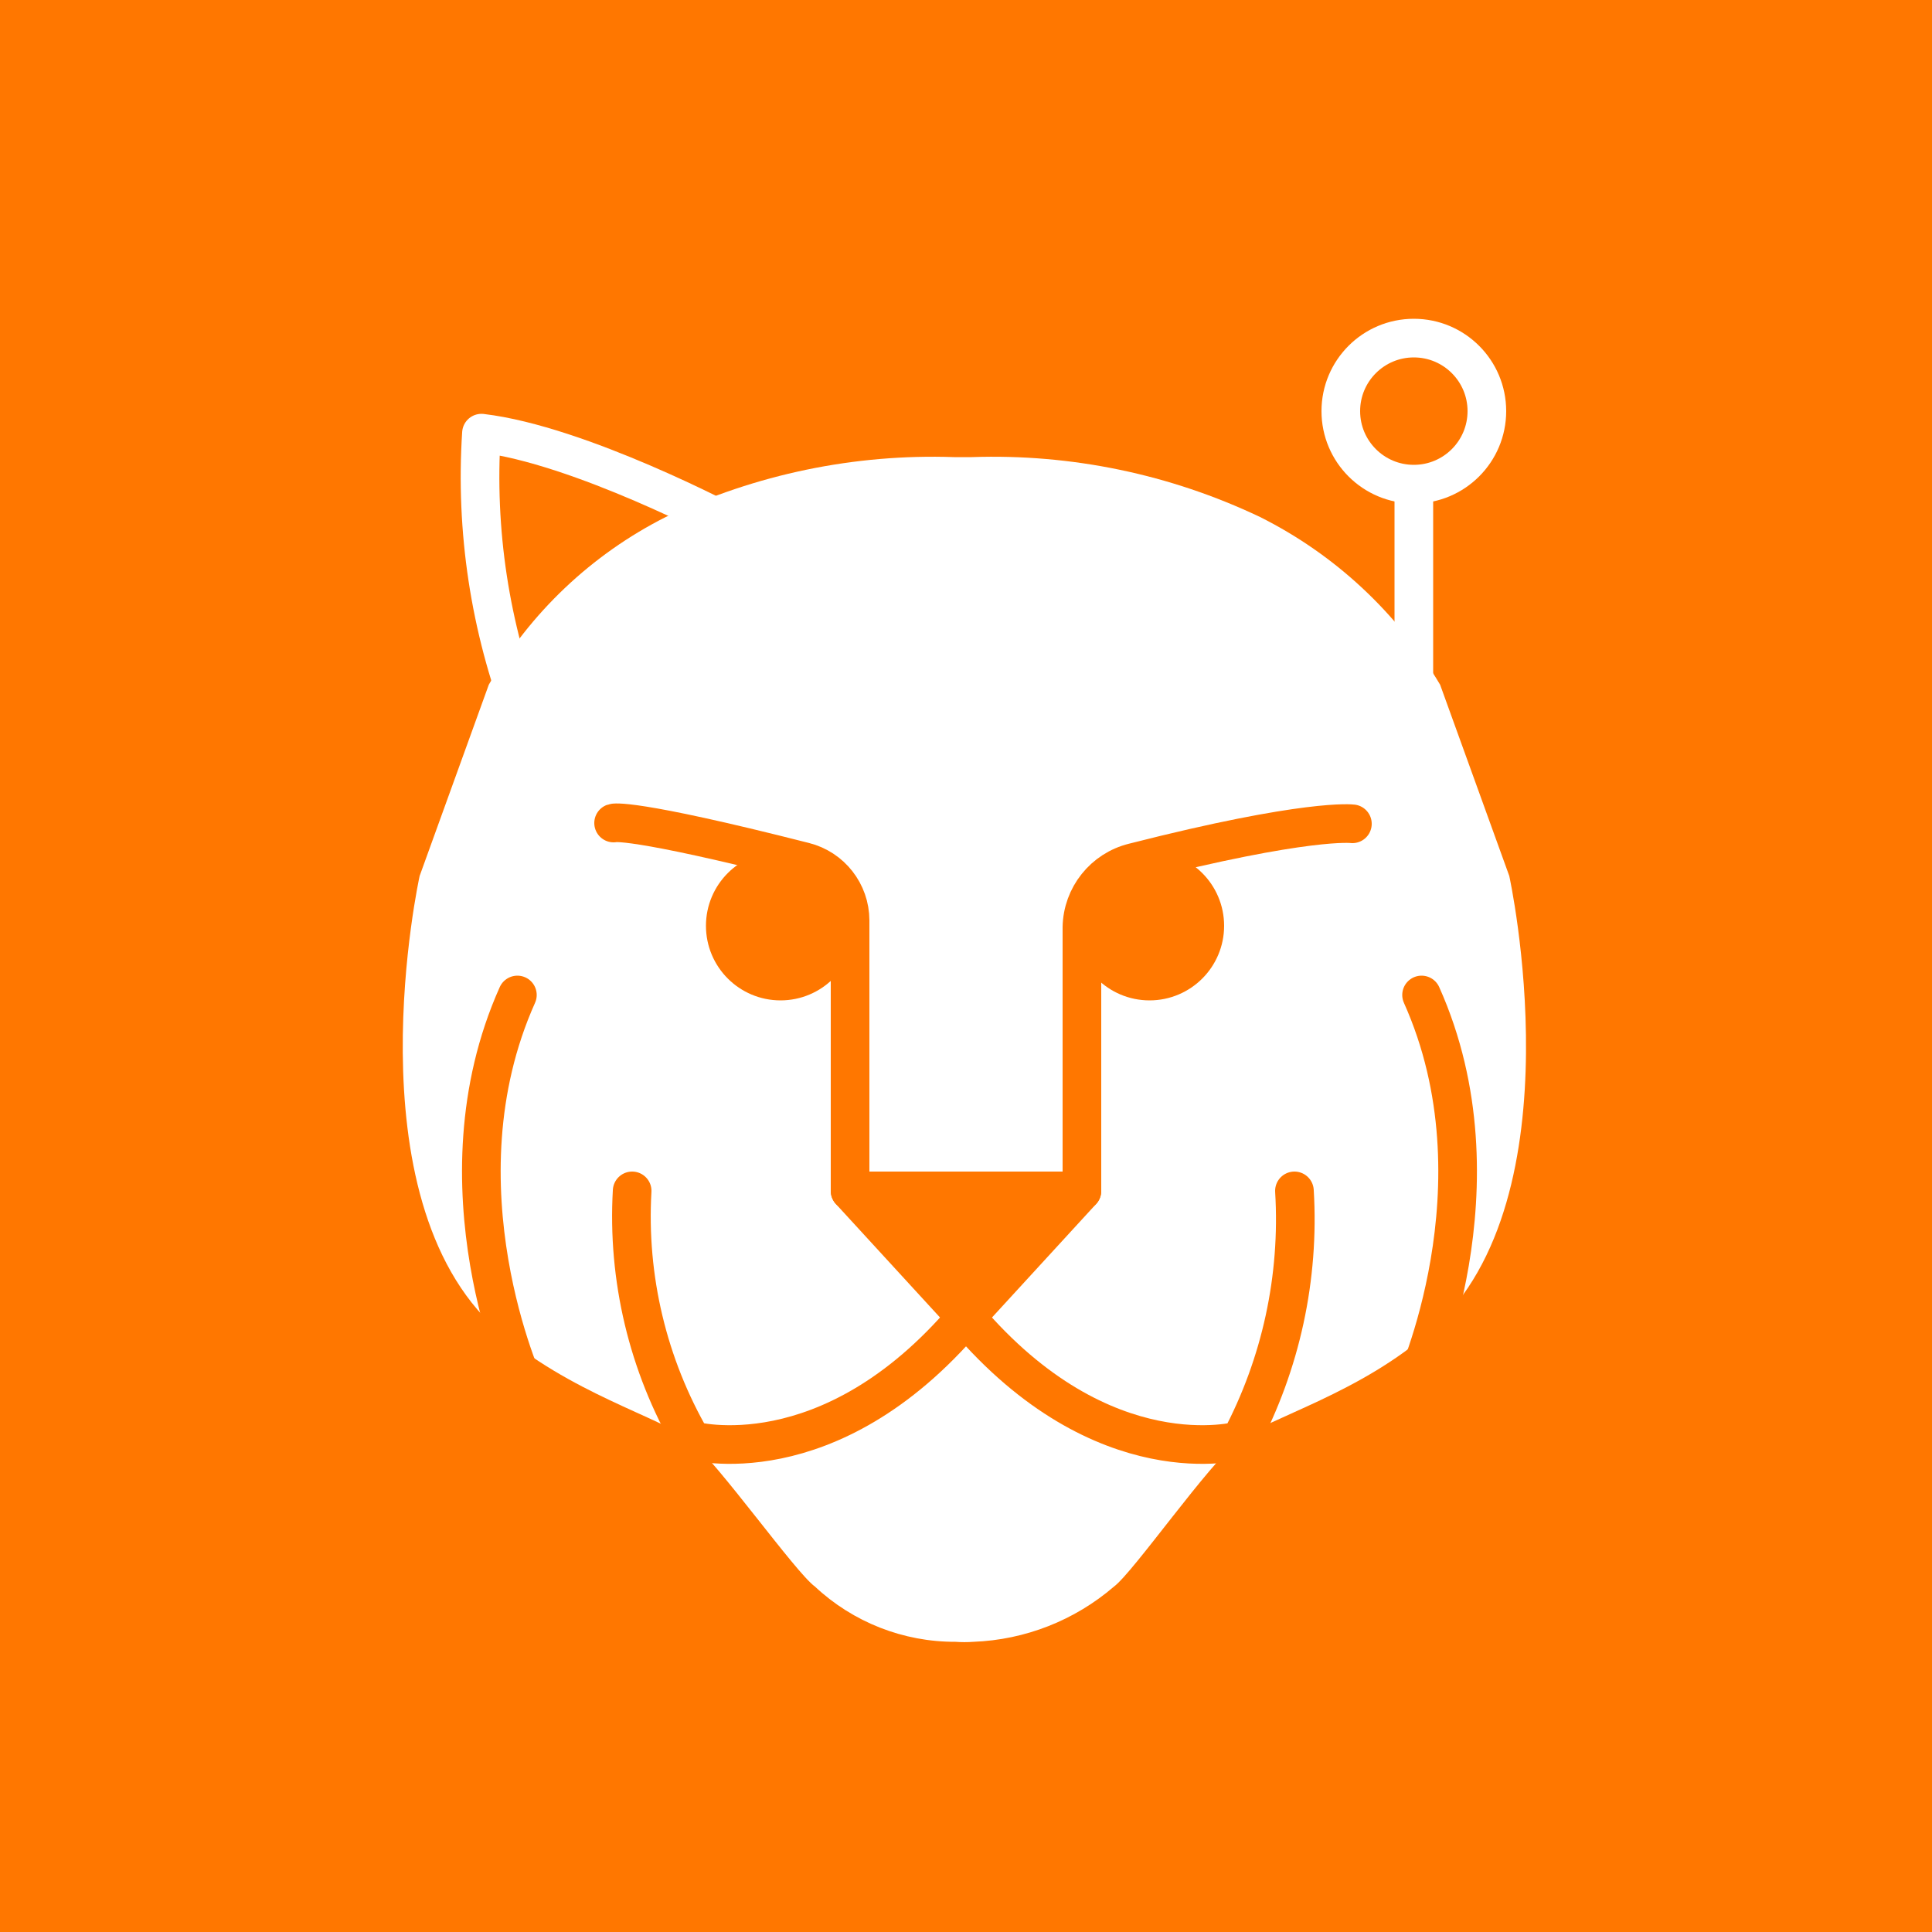
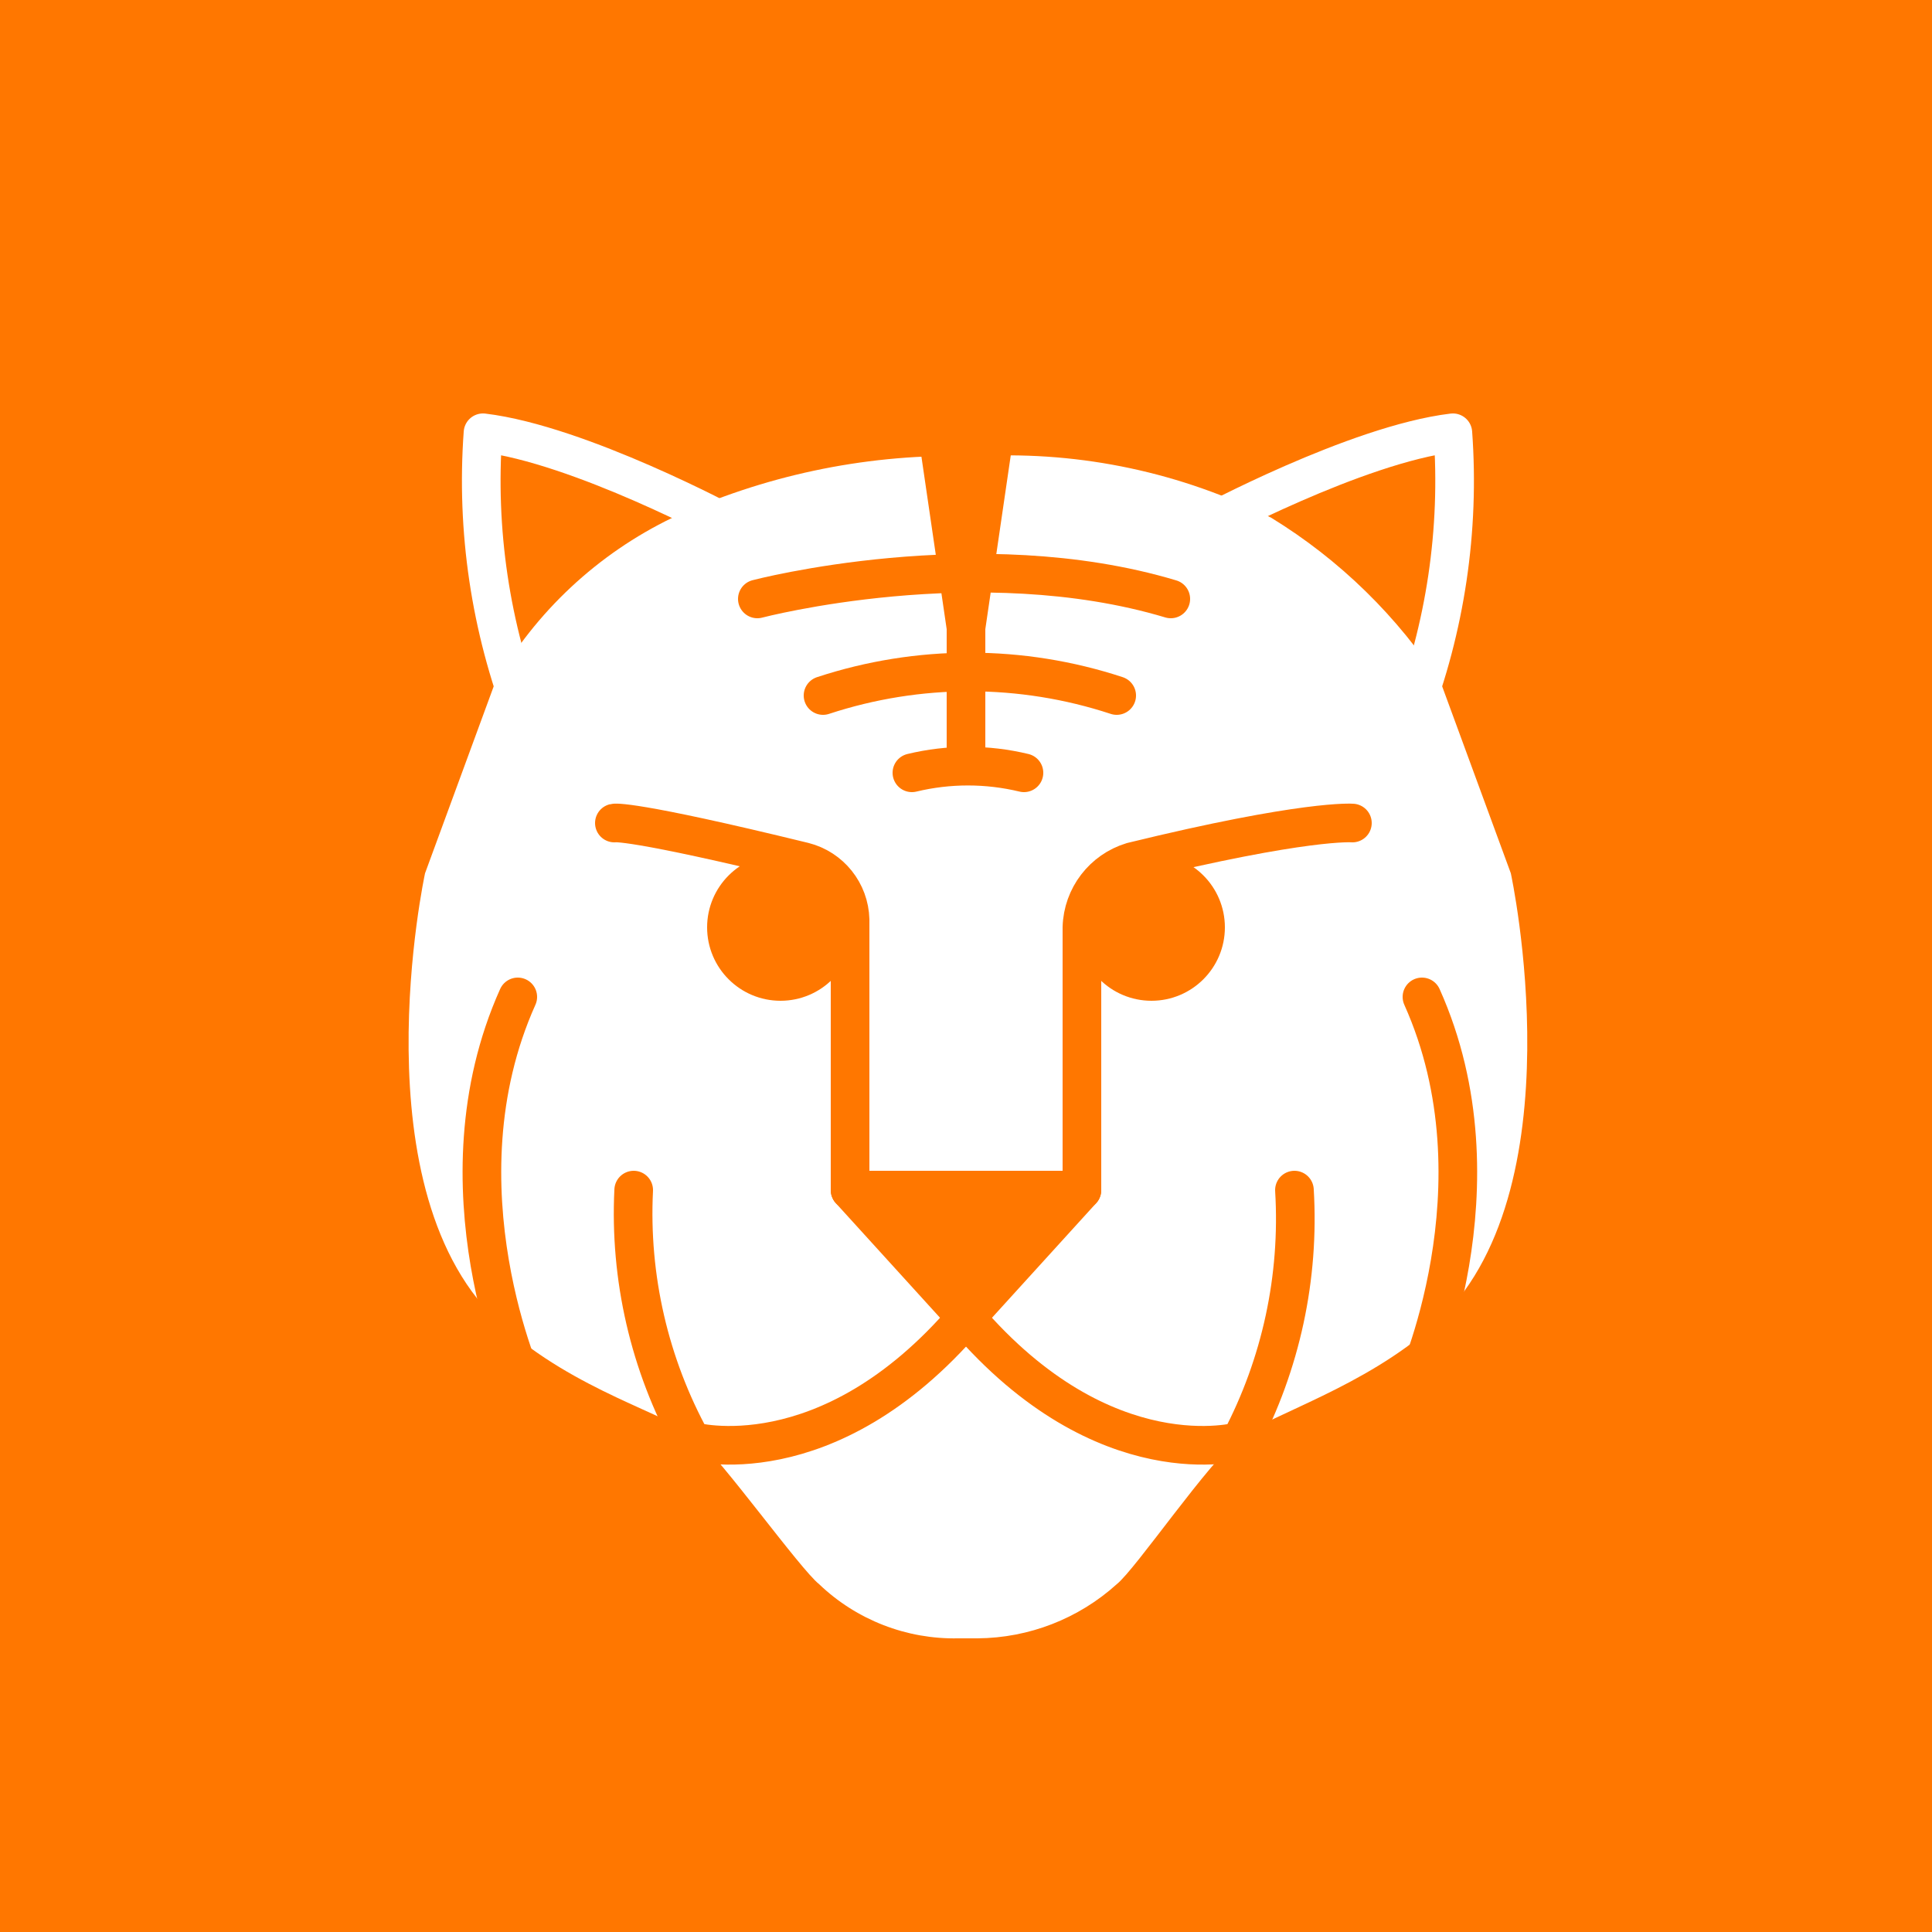
<svg xmlns="http://www.w3.org/2000/svg" id="Layer_1" data-name="Layer 1" viewBox="0 0 50 50">
  <defs>
    <style>
      .cls-1, .cls-4 {
        fill: #f70;
      }

      .cls-2 {
        fill: #fff;
      }

-       .cls-3, .cls-5, .cls-6 {
+       .cls-3, .cls-5 {
        fill: none;
      }

      .cls-3, .cls-4 {
        stroke: #f70;
      }

-       .cls-3, .cls-4, .cls-6 {
+       .cls-3, .cls-4, .cls-5 {
        stroke-linecap: round;
        stroke-linejoin: round;
      }

-       .cls-5, .cls-6 {
+       .cls-5 {
        stroke: #fff;
-       }
- 
-       .cls-5 {
-         stroke-miterlimit: 10;
      }
    </style>
  </defs>
  <rect class="cls-1" width="50" height="50" />
  <g>
-     <path class="cls-2" d="M37.27,17.72l1.79,4.95s1.82,8.3-2,11.74c-1.82,1.64-4.23,2.28-5,2.87s-2.73,3.41-3.23,3.78a5.92,5.92,0,0,1-3.64,1.43,3.17,3.17,0,0,1-.46,0,5.3,5.3,0,0,1-3.64-1.43c-.5-.36-2.5-3.19-3.23-3.78s-3.14-1.23-5-2.87c-3.83-3.44-2-11.74-2-11.74l1.79-4.95a11,11,0,0,1,4.58-4.34,16.08,16.08,0,0,1,7.46-1.55h.46a16.08,16.08,0,0,1,7.46,1.55A11.3,11.3,0,0,1,37.27,17.72Z" />
-     <path class="cls-3" d="M27.92,30.82H22v-7a1.57,1.57,0,0,0-1.19-1.52c-4.52-1.15-4.93-1-4.93-1" />
-     <path class="cls-3" d="M35,21.32s-1.15-.15-5.66,1A1.76,1.76,0,0,0,28,24v6.82H22.08" />
-     <polygon class="cls-4" points="22 30.82 28 30.82 25 34.09 22 30.82" />
-     <path class="cls-3" d="M16.36,30.82a11.56,11.56,0,0,0,1.54,6.46s3.54,1,7.1-3.19" />
-     <path class="cls-3" d="M33.5,30.82a12.22,12.22,0,0,1-1.4,6.46s-3.54,1-7.1-3.19" />
-     <path class="cls-3" d="M13.59,35.9s-2.41-5.22-.2-10.15" />
-     <path class="cls-3" d="M36.59,35.9s2.41-5.22.2-10.15" />
-     <circle class="cls-4" cx="20.2" cy="23.96" r="1.43" />
-     <circle class="cls-4" cx="29.75" cy="23.96" r="1.43" />
-     <line class="cls-5" x1="36.59" y1="18.22" x2="36.59" y2="12.69" />
-     <circle class="cls-5" cx="36.59" cy="10.64" r="1.89" />
-     <path class="cls-6" d="M18.88,13.57S15,11.51,12.46,11.21a17.44,17.44,0,0,0,1.12,7.38" />
+     <path class="cls-2" d="M37.3,17.7l1.8,4.9s1.8,8.3-2,11.7c-1.8,1.6-4.2,2.3-5,2.9s-2.7,3.4-3.2,3.8a5.43,5.43,0,0,1-3.6,1.4h-.5A5.06,5.06,0,0,1,21.2,41c-.5-.4-2.5-3.2-3.2-3.8s-3.1-1.2-5-2.9c-3.8-3.4-2-11.7-2-11.7l1.8-4.9a10.59,10.59,0,0,1,4.6-4.3,17.43,17.43,0,0,1,7.5-1.6h.5a15.17,15.17,0,0,1,7.5,1.6A13.85,13.85,0,0,1,37.3,17.7Z" />
+     <path class="cls-3" d="M27.9,30.8H22v-7a1.59,1.59,0,0,0-1.2-1.5c-4.5-1.1-4.9-1-4.9-1" />
+     <path class="cls-3" d="M35,21.3s-1.2-.1-5.7,1A1.83,1.83,0,0,0,28,24v6.8H22.1" />
+     <polygon class="cls-4" points="22 30.8 28 30.8 25 34.1 22 30.8" />
+     <path class="cls-3" d="M16.4,30.8a12.23,12.23,0,0,0,1.5,6.5s3.5,1,7.1-3.2" />
+     <path class="cls-3" d="M33.5,30.8a12.35,12.35,0,0,1-1.4,6.5s-3.5,1-7.1-3.2" />
+     <path class="cls-3" d="M13.6,35.9s-2.4-5.2-.2-10.1" />
+     <path class="cls-3" d="M36.6,35.9s2.4-5.2.2-10.1" />
+     <circle class="cls-4" cx="20.2" cy="24" r="1.4" />
+     <circle class="cls-4" cx="29.8" cy="24" r="1.4" />
+     <path class="cls-5" d="M18.9,13.6s-3.9-2.1-6.4-2.4a17.12,17.12,0,0,0,1.1,7.4" />
+     <path class="cls-5" d="M31.2,13.6s3.9-2.1,6.4-2.4a17.12,17.12,0,0,1-1.1,7.4" />
  </g>
+   <line class="cls-3" x1="25" y1="19.7" x2="25" y2="11.2" />
+   <path class="cls-3" d="M19.6,15.5s5.7-1.5,10.7,0" />
+   <path class="cls-3" d="M21.3,18a12.16,12.16,0,0,1,7.6,0" />
+   <polyline class="cls-1" points="23.8 11.5 25 19.7 26.2 11.5" />
+   <path class="cls-3" d="M23.6,20a6.19,6.19,0,0,1,2.9,0" />
</svg>
